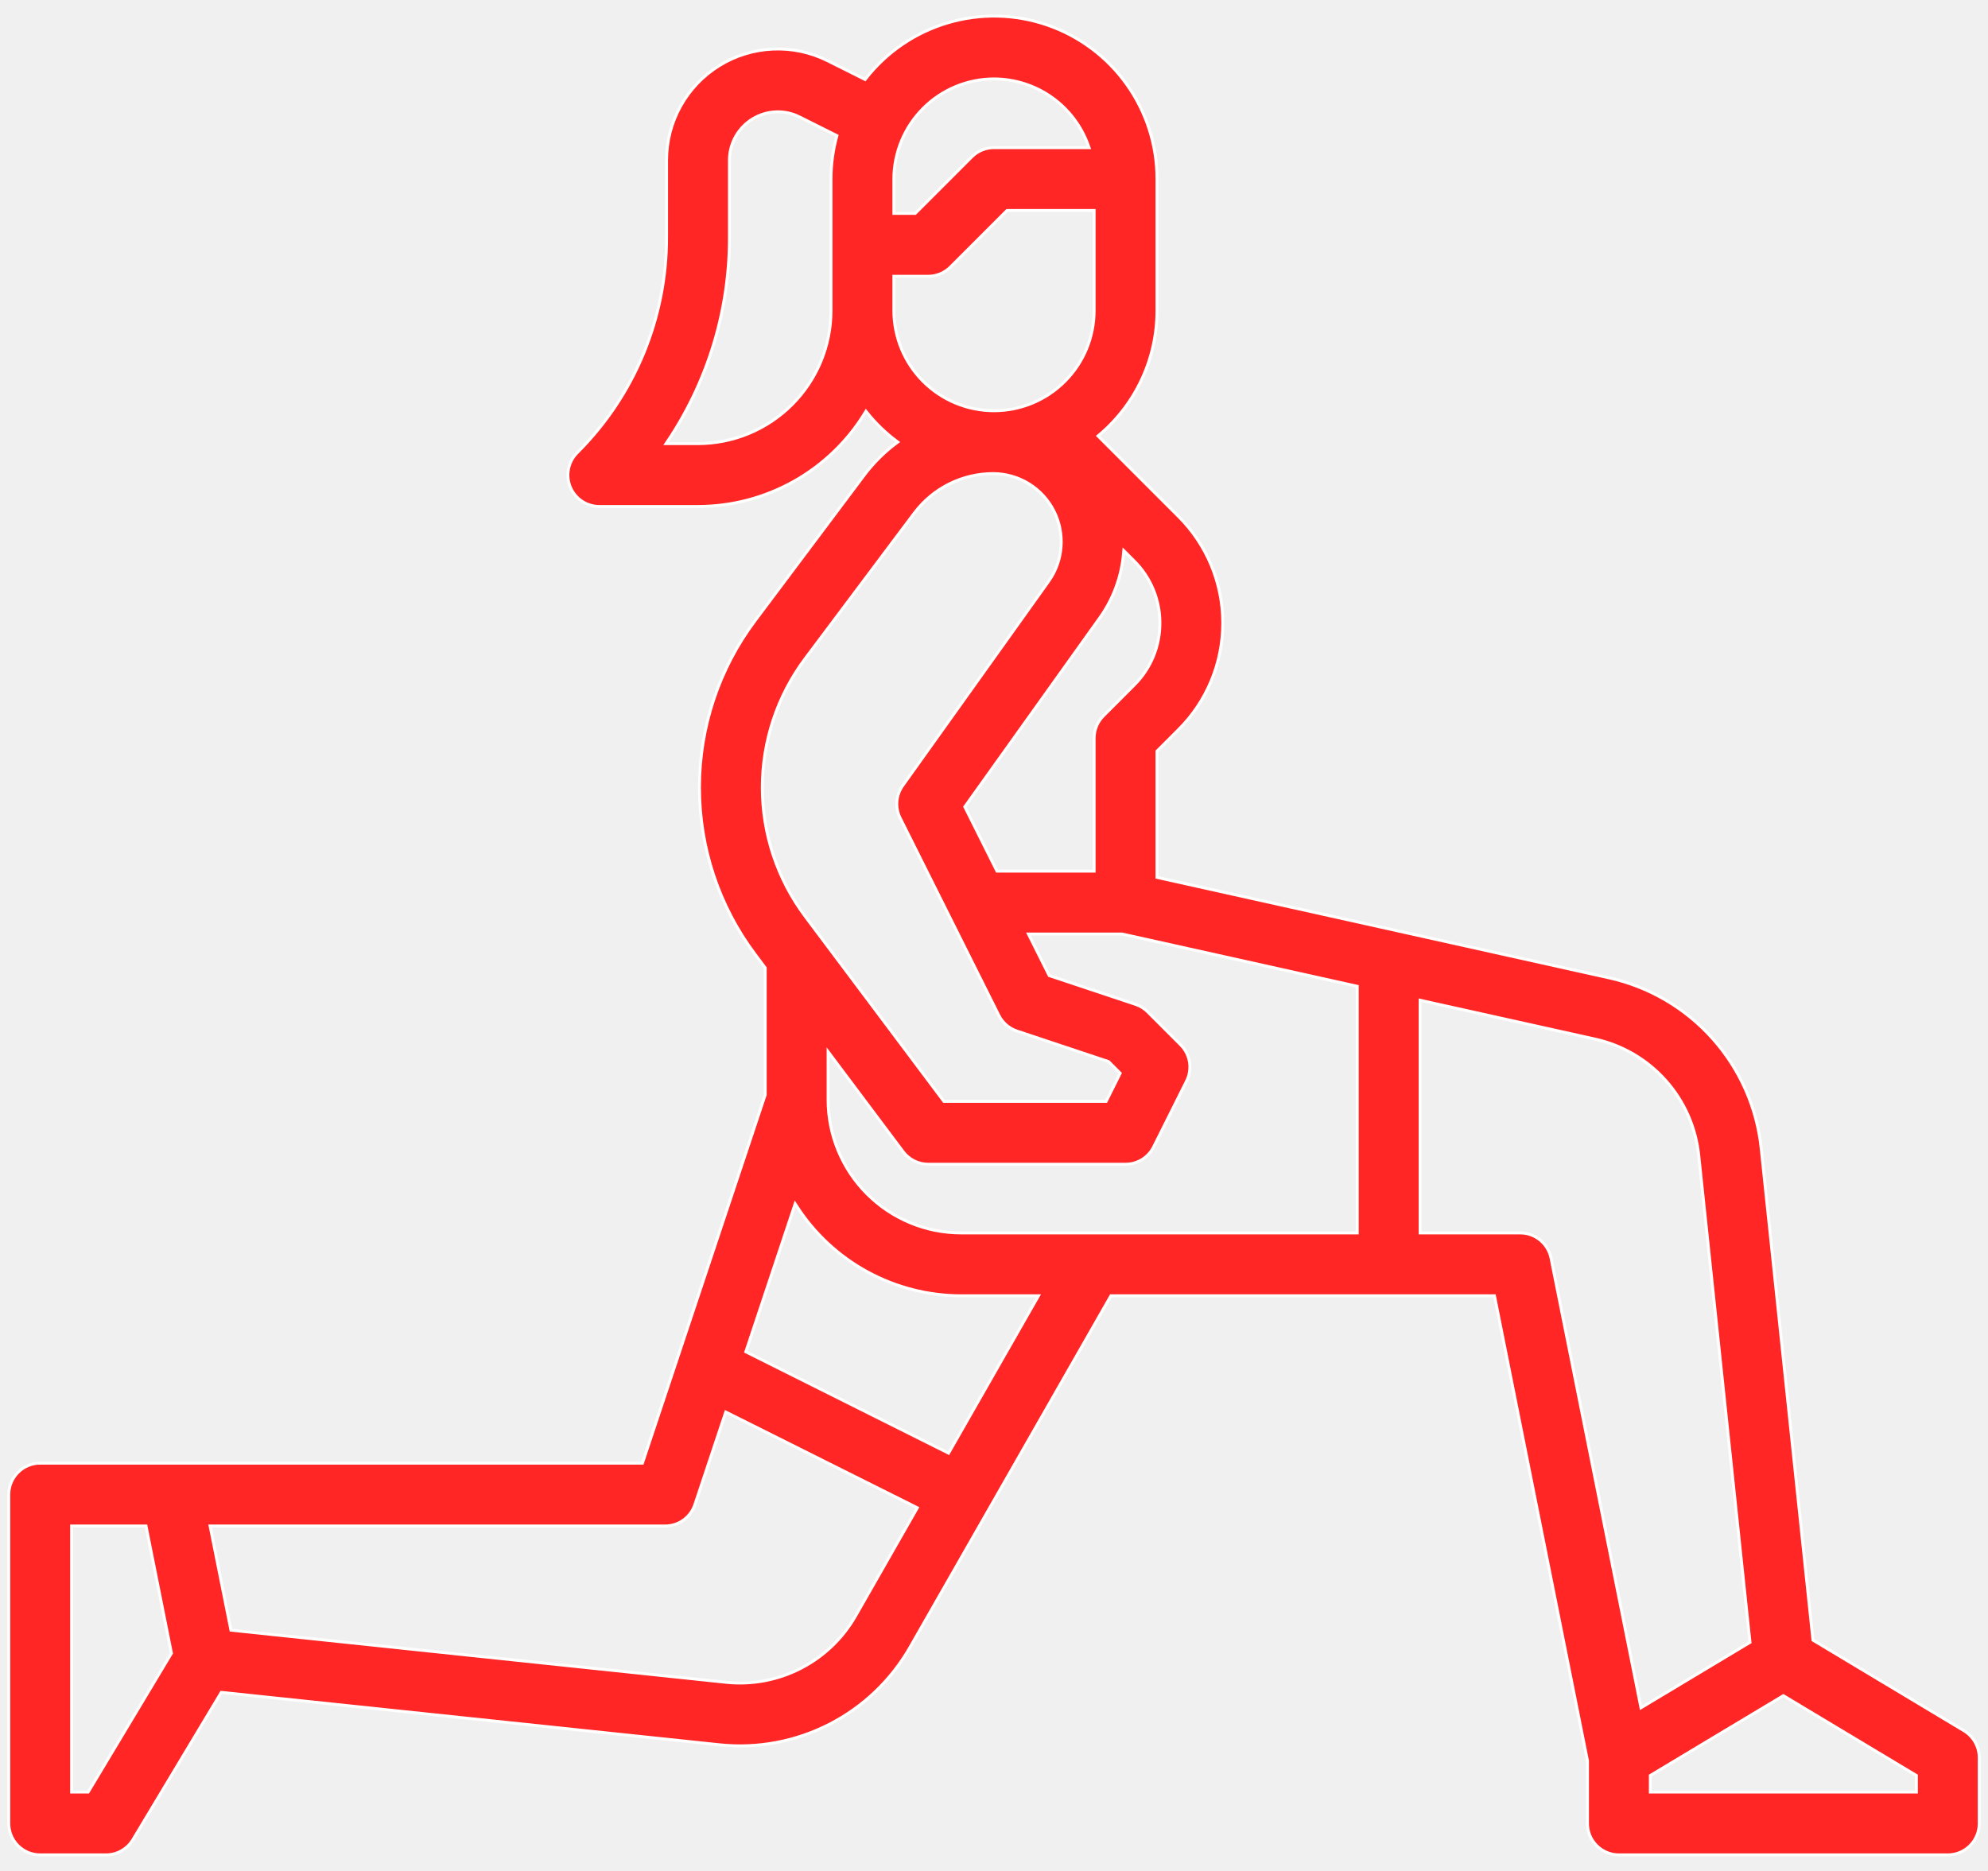
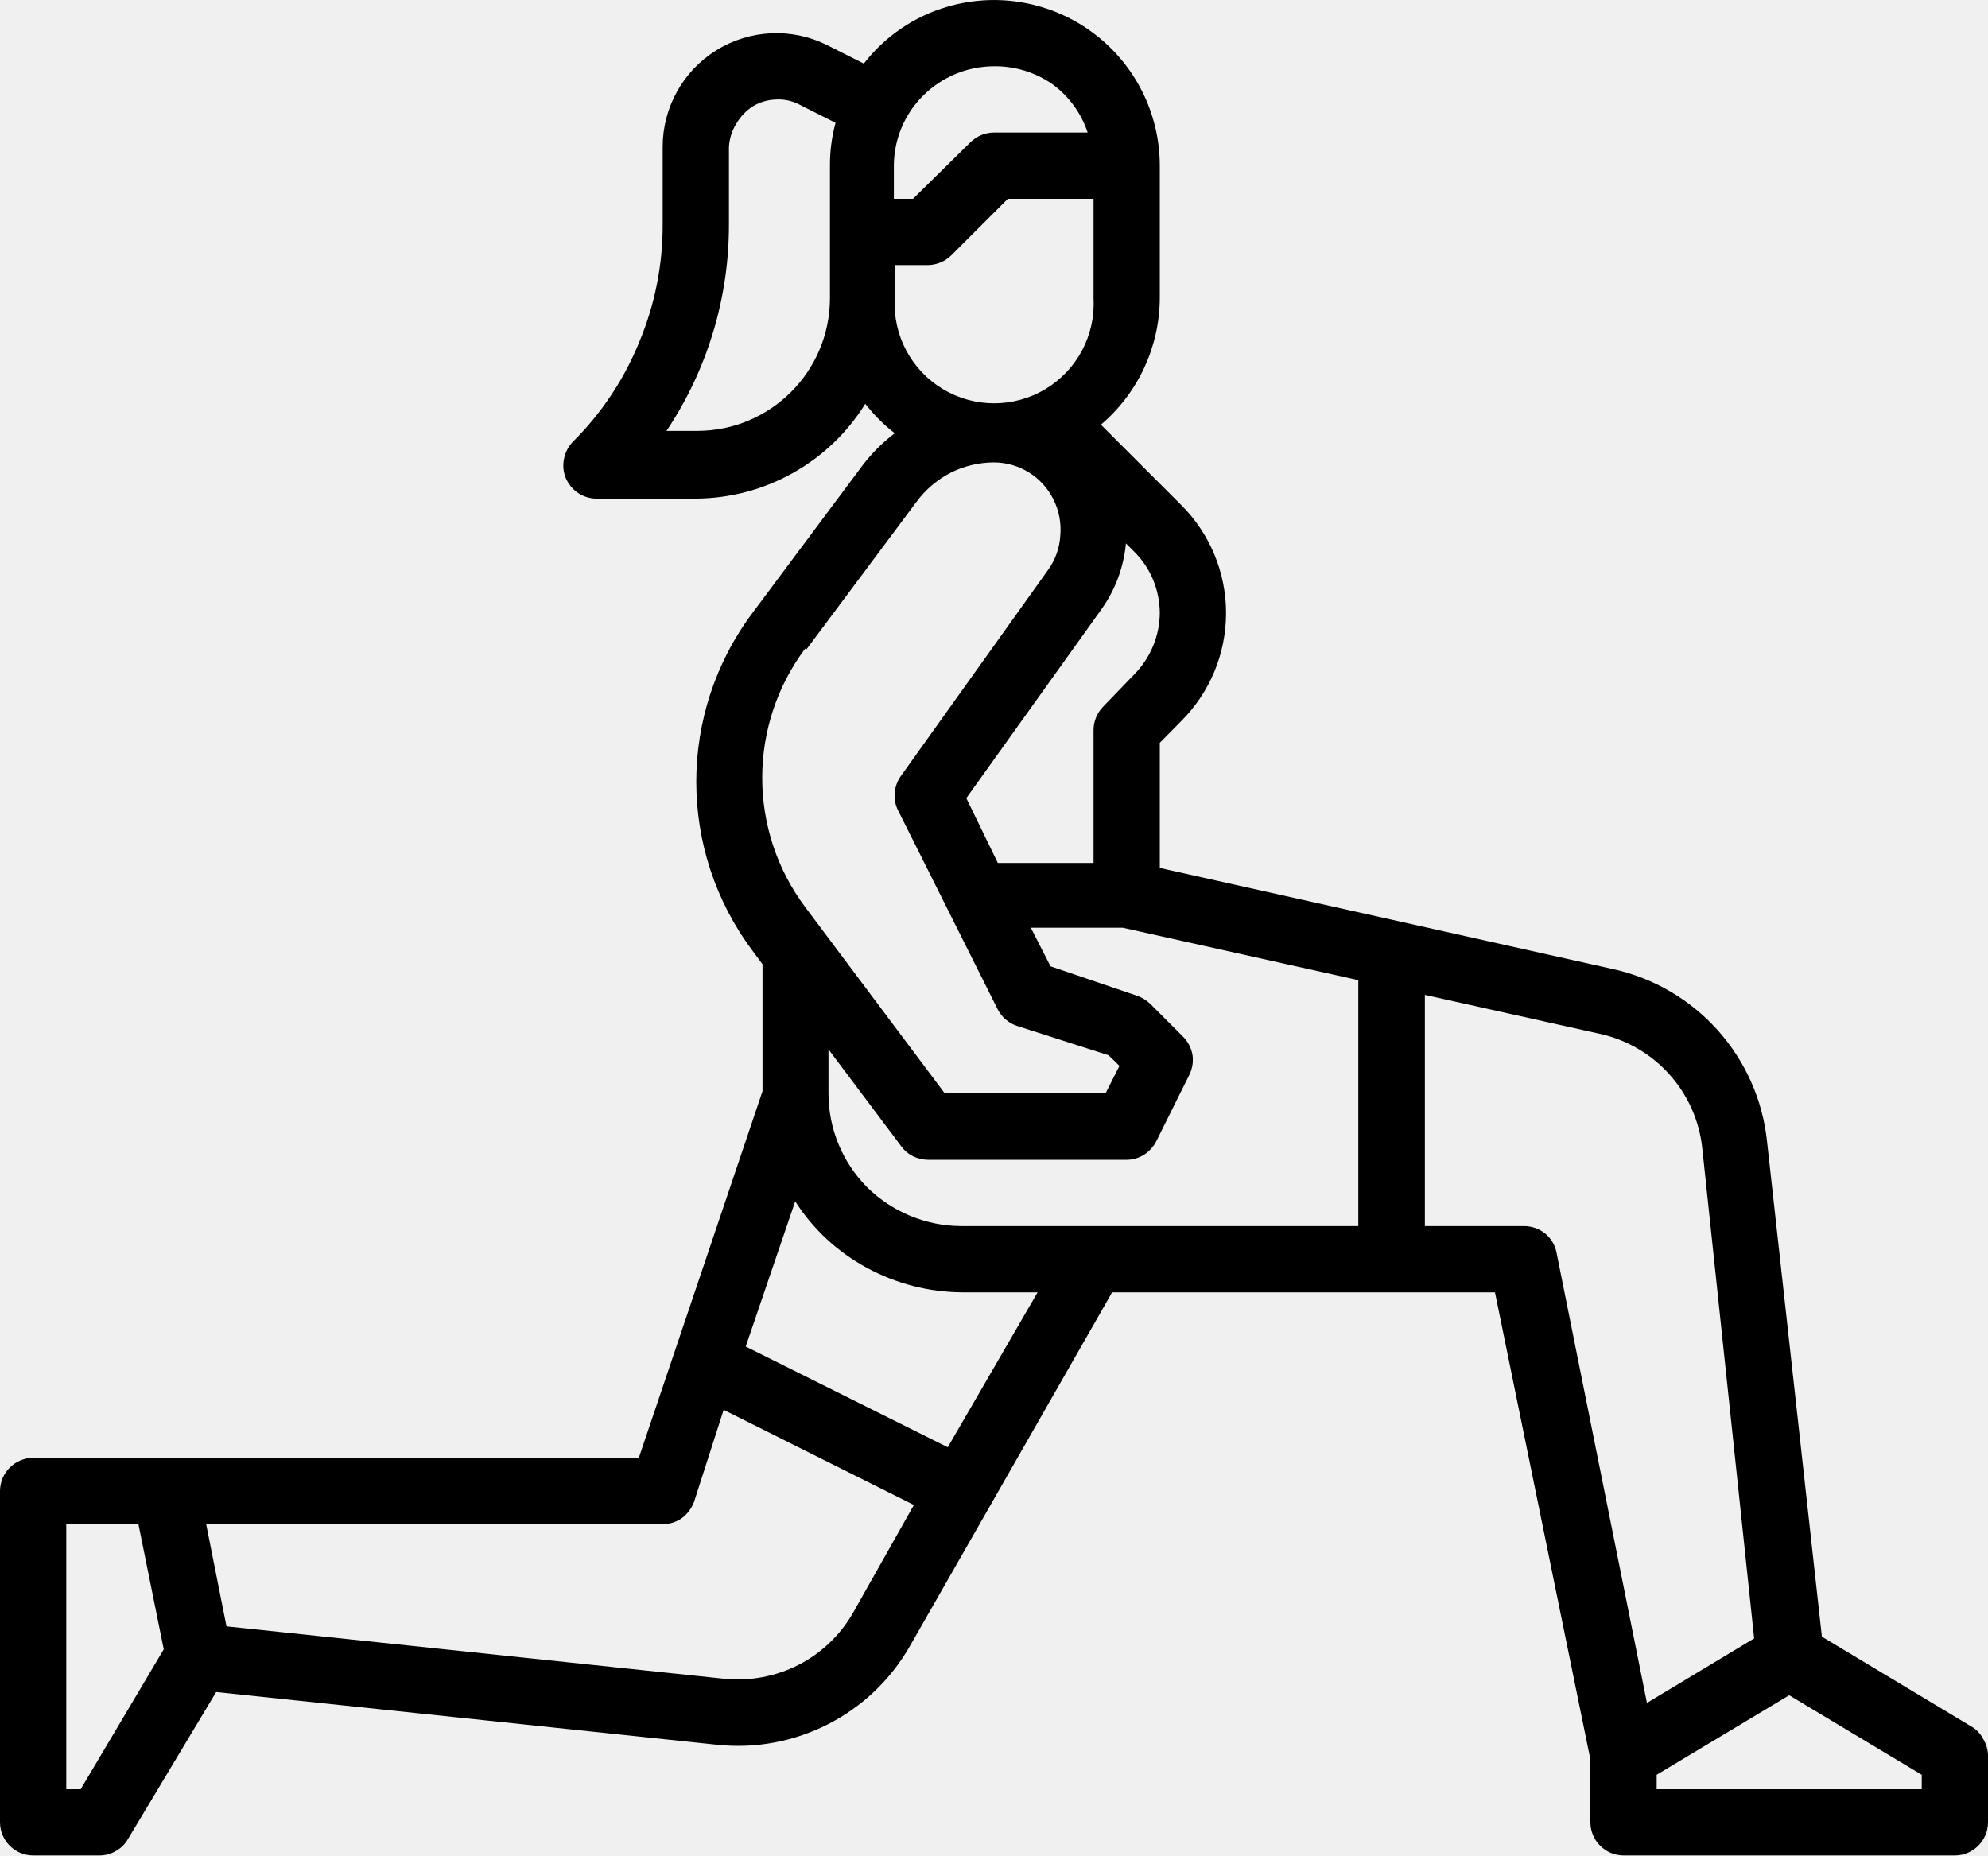
- <svg xmlns="http://www.w3.org/2000/svg" width="68" height="64" viewBox="0 0 68 64" fill="none">
-   <mask id="path-1-inside-1" fill="white">
-     <path d="M67.204 59.16L62.06 56.074L60.292 39.282C60.145 37.874 59.559 36.549 58.617 35.493C57.675 34.438 56.425 33.705 55.044 33.399L39.625 29.973V25.716L40.352 24.989C41.327 24.014 41.875 22.691 41.875 21.312C41.875 19.934 41.327 18.611 40.352 17.636L37.632 14.916C38.256 14.389 38.758 13.732 39.102 12.991C39.447 12.249 39.625 11.442 39.625 10.625V6.125C39.626 4.955 39.261 3.814 38.582 2.86C37.904 1.907 36.944 1.19 35.838 0.808C34.732 0.426 33.534 0.399 32.412 0.73C31.29 1.061 30.299 1.734 29.577 2.656L28.329 2.032C27.742 1.738 27.089 1.599 26.432 1.629C25.776 1.658 25.137 1.855 24.578 2.201C24.02 2.546 23.558 3.029 23.238 3.603C22.918 4.177 22.75 4.823 22.75 5.48V8.102C22.754 9.468 22.486 10.821 21.964 12.083C21.441 13.345 20.673 14.491 19.704 15.454C19.547 15.612 19.44 15.812 19.397 16.03C19.353 16.249 19.375 16.475 19.461 16.68C19.546 16.886 19.69 17.062 19.875 17.185C20.06 17.309 20.277 17.375 20.5 17.375H23.875C25.029 17.374 26.163 17.078 27.17 16.514C28.176 15.951 29.022 15.139 29.625 14.155C29.918 14.517 30.253 14.842 30.624 15.121C30.206 15.435 29.834 15.806 29.52 16.224L25.788 21.2C24.546 22.855 23.875 24.869 23.875 26.938C23.875 29.006 24.546 31.02 25.788 32.675L26.125 33.125V37.442L21.939 50H1.375C1.077 50 0.79 50.118 0.58 50.33C0.369 50.541 0.25 50.827 0.25 51.125V62.375C0.25 62.673 0.369 62.959 0.58 63.17C0.79 63.381 1.077 63.5 1.375 63.5H3.625C3.819 63.5 4.01 63.45 4.179 63.354C4.348 63.258 4.49 63.12 4.59 62.954L7.596 57.944L24.606 59.734C25.909 59.871 27.224 59.626 28.39 59.029C29.556 58.432 30.523 57.508 31.173 56.37L38.028 44.375H51.078L54.25 60.236V62.375C54.25 62.673 54.368 62.959 54.58 63.17C54.791 63.381 55.077 63.5 55.375 63.5H66.625C66.923 63.5 67.21 63.381 67.421 63.17C67.632 62.959 67.75 62.673 67.75 62.375V60.125C67.75 59.931 67.7 59.74 67.604 59.571C67.508 59.402 67.37 59.26 67.204 59.16ZM39.625 21.312C39.626 21.7 39.55 22.084 39.402 22.442C39.254 22.8 39.036 23.125 38.761 23.398L37.705 24.454C37.493 24.666 37.375 24.952 37.375 25.25V29.75H34.133L33.059 27.603L37.656 21.168V21.168C38.124 20.514 38.408 19.747 38.48 18.946L38.761 19.227C39.036 19.5 39.254 19.825 39.402 20.183C39.55 20.541 39.626 20.925 39.625 21.312ZM34 2.75C34.698 2.751 35.378 2.968 35.948 3.37C36.517 3.773 36.948 4.343 37.181 5H34C33.702 5 33.416 5.119 33.205 5.329L31.284 7.25H30.625V6.125C30.626 5.23 30.982 4.372 31.615 3.74C32.247 3.107 33.105 2.751 34 2.75ZM23.875 15.125H22.876C24.267 13.048 25.007 10.602 25 8.102V5.48C25 5.207 25.07 4.938 25.203 4.699C25.337 4.46 25.529 4.259 25.761 4.115C25.994 3.971 26.26 3.889 26.533 3.877C26.807 3.864 27.079 3.922 27.323 4.044L28.568 4.667C28.44 5.142 28.375 5.633 28.375 6.125V10.625C28.374 11.818 27.899 12.962 27.055 13.806C26.212 14.649 25.068 15.124 23.875 15.125ZM30.625 9.5H31.75C32.048 9.5 32.334 9.381 32.545 9.171L34.466 7.25H37.375V10.625C37.375 11.52 37.019 12.379 36.386 13.011C35.754 13.644 34.895 14 34 14C33.105 14 32.246 13.644 31.613 13.011C30.981 12.379 30.625 11.52 30.625 10.625V9.5ZM27.588 22.55L31.32 17.574C31.629 17.164 32.029 16.831 32.488 16.601C32.947 16.371 33.454 16.251 33.967 16.25C34.387 16.25 34.798 16.366 35.156 16.584C35.514 16.802 35.805 17.115 35.997 17.488C36.189 17.861 36.274 18.28 36.244 18.698C36.214 19.116 36.069 19.518 35.825 19.86L30.835 26.846C30.716 27.012 30.645 27.208 30.628 27.412C30.613 27.616 30.652 27.82 30.744 28.003L34.119 34.753C34.252 35.02 34.486 35.223 34.769 35.317L37.892 36.358L38.256 36.722L37.805 37.625H32.312L27.588 31.325C26.638 30.059 26.125 28.52 26.125 26.938C26.125 25.355 26.638 23.816 27.588 22.55ZM30.85 39.425C30.955 39.565 31.091 39.678 31.247 39.756C31.403 39.834 31.575 39.875 31.75 39.875H38.5C38.709 39.875 38.914 39.817 39.091 39.707C39.269 39.597 39.413 39.44 39.506 39.253L40.631 37.003C40.737 36.792 40.773 36.553 40.736 36.32C40.698 36.087 40.587 35.871 40.421 35.705L39.296 34.58C39.172 34.456 39.022 34.363 38.856 34.308L35.923 33.33L35.258 32H38.377L46.375 33.778V42.125H32.875C31.682 42.124 30.538 41.649 29.695 40.806C28.851 39.962 28.376 38.818 28.375 37.625V36.125L30.85 39.425ZM2.988 61.25H2.5V52.25H4.953L5.812 56.544L2.988 61.25ZM29.22 55.254C28.786 56.012 28.141 56.628 27.364 57.026C26.587 57.425 25.71 57.588 24.842 57.497L7.941 55.718L7.247 52.25H22.75C22.986 52.25 23.216 52.176 23.408 52.038C23.599 51.9 23.743 51.705 23.817 51.481L24.854 48.372L31.308 51.599L29.22 55.254ZM32.426 49.643L25.572 46.216L27.213 41.293C27.825 42.238 28.663 43.016 29.652 43.554C30.641 44.092 31.749 44.374 32.875 44.375H35.436L32.426 49.643ZM53.103 43.029C53.052 42.774 52.914 42.545 52.713 42.38C52.512 42.215 52.26 42.125 52 42.125H48.625V34.278L54.556 35.595C55.477 35.799 56.31 36.288 56.938 36.992C57.566 37.696 57.957 38.579 58.055 39.517L59.806 56.154L56.165 58.339L53.103 43.029ZM65.5 61.25H56.5V60.762L61 58.062L65.5 60.762V61.25Z" />
-   </mask>
-   <path d="M67.204 59.16L62.06 56.074L60.292 39.282C60.145 37.874 59.559 36.549 58.617 35.493C57.675 34.438 56.425 33.705 55.044 33.399L39.625 29.973V25.716L40.352 24.989C41.327 24.014 41.875 22.691 41.875 21.312C41.875 19.934 41.327 18.611 40.352 17.636L37.632 14.916C38.256 14.389 38.758 13.732 39.102 12.991C39.447 12.249 39.625 11.442 39.625 10.625V6.125C39.626 4.955 39.261 3.814 38.582 2.86C37.904 1.907 36.944 1.19 35.838 0.808C34.732 0.426 33.534 0.399 32.412 0.73C31.29 1.061 30.299 1.734 29.577 2.656L28.329 2.032C27.742 1.738 27.089 1.599 26.432 1.629C25.776 1.658 25.137 1.855 24.578 2.201C24.02 2.546 23.558 3.029 23.238 3.603C22.918 4.177 22.75 4.823 22.75 5.48V8.102C22.754 9.468 22.486 10.821 21.964 12.083C21.441 13.345 20.673 14.491 19.704 15.454C19.547 15.612 19.44 15.812 19.397 16.03C19.353 16.249 19.375 16.475 19.461 16.68C19.546 16.886 19.69 17.062 19.875 17.185C20.06 17.309 20.277 17.375 20.5 17.375H23.875C25.029 17.374 26.163 17.078 27.17 16.514C28.176 15.951 29.022 15.139 29.625 14.155C29.918 14.517 30.253 14.842 30.624 15.121C30.206 15.435 29.834 15.806 29.52 16.224L25.788 21.2C24.546 22.855 23.875 24.869 23.875 26.938C23.875 29.006 24.546 31.02 25.788 32.675L26.125 33.125V37.442L21.939 50H1.375C1.077 50 0.79 50.118 0.58 50.33C0.369 50.541 0.25 50.827 0.25 51.125V62.375C0.25 62.673 0.369 62.959 0.58 63.17C0.79 63.381 1.077 63.5 1.375 63.5H3.625C3.819 63.5 4.01 63.45 4.179 63.354C4.348 63.258 4.49 63.12 4.59 62.954L7.596 57.944L24.606 59.734C25.909 59.871 27.224 59.626 28.39 59.029C29.556 58.432 30.523 57.508 31.173 56.37L38.028 44.375H51.078L54.25 60.236V62.375C54.25 62.673 54.368 62.959 54.58 63.17C54.791 63.381 55.077 63.5 55.375 63.5H66.625C66.923 63.5 67.21 63.381 67.421 63.17C67.632 62.959 67.75 62.673 67.75 62.375V60.125C67.75 59.931 67.7 59.74 67.604 59.571C67.508 59.402 67.37 59.26 67.204 59.16ZM39.625 21.312C39.626 21.7 39.55 22.084 39.402 22.442C39.254 22.8 39.036 23.125 38.761 23.398L37.705 24.454C37.493 24.666 37.375 24.952 37.375 25.25V29.75H34.133L33.059 27.603L37.656 21.168V21.168C38.124 20.514 38.408 19.747 38.48 18.946L38.761 19.227C39.036 19.5 39.254 19.825 39.402 20.183C39.55 20.541 39.626 20.925 39.625 21.312ZM34 2.75C34.698 2.751 35.378 2.968 35.948 3.37C36.517 3.773 36.948 4.343 37.181 5H34C33.702 5 33.416 5.119 33.205 5.329L31.284 7.25H30.625V6.125C30.626 5.23 30.982 4.372 31.615 3.74C32.247 3.107 33.105 2.751 34 2.75ZM23.875 15.125H22.876C24.267 13.048 25.007 10.602 25 8.102V5.48C25 5.207 25.07 4.938 25.203 4.699C25.337 4.46 25.529 4.259 25.761 4.115C25.994 3.971 26.26 3.889 26.533 3.877C26.807 3.864 27.079 3.922 27.323 4.044L28.568 4.667C28.44 5.142 28.375 5.633 28.375 6.125V10.625C28.374 11.818 27.899 12.962 27.055 13.806C26.212 14.649 25.068 15.124 23.875 15.125ZM30.625 9.5H31.75C32.048 9.5 32.334 9.381 32.545 9.171L34.466 7.25H37.375V10.625C37.375 11.52 37.019 12.379 36.386 13.011C35.754 13.644 34.895 14 34 14C33.105 14 32.246 13.644 31.613 13.011C30.981 12.379 30.625 11.52 30.625 10.625V9.5ZM27.588 22.55L31.32 17.574C31.629 17.164 32.029 16.831 32.488 16.601C32.947 16.371 33.454 16.251 33.967 16.25C34.387 16.25 34.798 16.366 35.156 16.584C35.514 16.802 35.805 17.115 35.997 17.488C36.189 17.861 36.274 18.28 36.244 18.698C36.214 19.116 36.069 19.518 35.825 19.86L30.835 26.846C30.716 27.012 30.645 27.208 30.628 27.412C30.613 27.616 30.652 27.82 30.744 28.003L34.119 34.753C34.252 35.02 34.486 35.223 34.769 35.317L37.892 36.358L38.256 36.722L37.805 37.625H32.312L27.588 31.325C26.638 30.059 26.125 28.52 26.125 26.938C26.125 25.355 26.638 23.816 27.588 22.55ZM30.85 39.425C30.955 39.565 31.091 39.678 31.247 39.756C31.403 39.834 31.575 39.875 31.75 39.875H38.5C38.709 39.875 38.914 39.817 39.091 39.707C39.269 39.597 39.413 39.44 39.506 39.253L40.631 37.003C40.737 36.792 40.773 36.553 40.736 36.32C40.698 36.087 40.587 35.871 40.421 35.705L39.296 34.58C39.172 34.456 39.022 34.363 38.856 34.308L35.923 33.33L35.258 32H38.377L46.375 33.778V42.125H32.875C31.682 42.124 30.538 41.649 29.695 40.806C28.851 39.962 28.376 38.818 28.375 37.625V36.125L30.85 39.425ZM2.988 61.25H2.5V52.25H4.953L5.812 56.544L2.988 61.25ZM29.22 55.254C28.786 56.012 28.141 56.628 27.364 57.026C26.587 57.425 25.71 57.588 24.842 57.497L7.941 55.718L7.247 52.25H22.75C22.986 52.25 23.216 52.176 23.408 52.038C23.599 51.9 23.743 51.705 23.817 51.481L24.854 48.372L31.308 51.599L29.22 55.254ZM32.426 49.643L25.572 46.216L27.213 41.293C27.825 42.238 28.663 43.016 29.652 43.554C30.641 44.092 31.749 44.374 32.875 44.375H35.436L32.426 49.643ZM53.103 43.029C53.052 42.774 52.914 42.545 52.713 42.38C52.512 42.215 52.26 42.125 52 42.125H48.625V34.278L54.556 35.595C55.477 35.799 56.31 36.288 56.938 36.992C57.566 37.696 57.957 38.579 58.055 39.517L59.806 56.154L56.165 58.339L53.103 43.029ZM65.5 61.25H56.5V60.762L61 58.062L65.5 60.762V61.25Z" fill="#FF2625" stroke="white" stroke-width="0.2" mask="url(#path-1-inside-1)" />
+ <svg xmlns="http://www.w3.org/2000/svg" viewBox="0 0 67.5 63">
+   <path d="M67,58.66l-5.14-3.09L60,38.78a6.71,6.71,0,0,0-5.25-5.88L39.38,29.47V25.22l.72-.73a5.18,5.18,0,0,0,0-7.35l-2.72-2.72a5.68,5.68,0,0,0,2-4.29V5.63A5.63,5.63,0,0,0,32.16.23a5.56,5.56,0,0,0-2.83,1.93l-1.25-.63A3.86,3.86,0,0,0,22.5,5V7.6a10.24,10.24,0,0,1-.79,4A10.15,10.15,0,0,1,19.45,15a1.16,1.16,0,0,0-.3.58,1.11,1.11,0,0,0,.06.65,1.16,1.16,0,0,0,.42.51,1.13,1.13,0,0,0,.62.19h3.38a6.82,6.82,0,0,0,5.75-3.22,5.62,5.62,0,0,0,1,1,5.73,5.73,0,0,0-1.1,1.1l-3.73,5a9.57,9.57,0,0,0,0,11.47l.34.46v4.31L21.69,49.5H1.13A1.13,1.13,0,0,0,0,50.63V61.88A1.13,1.13,0,0,0,1.13,63H3.38a1.08,1.08,0,0,0,.55-.15,1.05,1.05,0,0,0,.41-.4l3-5,17,1.79a6.72,6.72,0,0,0,6.56-3.36l6.86-12h13L54,59.74v2.14A1.13,1.13,0,0,0,55.13,63H66.38a1.13,1.13,0,0,0,1.12-1.12V59.63a1.09,1.09,0,0,0-.15-.56A1.05,1.05,0,0,0,67,58.66ZM39.38,20.81a3,3,0,0,1-.87,2.09L37.45,24a1.14,1.14,0,0,0-.32.8v4.5H33.88L32.81,27.1l4.6-6.43h0a4.58,4.58,0,0,0,.82-2.22l.28.28a2.9,2.9,0,0,1,.64.95A3,3,0,0,1,39.38,20.81ZM33.75,2.25a3.4,3.4,0,0,1,2,.62A3.33,3.33,0,0,1,36.93,4.5H33.75a1.15,1.15,0,0,0-.8.33L31,6.75h-.65V5.63a3.37,3.37,0,0,1,1-2.39A3.42,3.42,0,0,1,33.75,2.25ZM23.63,14.63h-1a12.57,12.57,0,0,0,2.12-7V5A1.65,1.65,0,0,1,25,4.2a1.76,1.76,0,0,1,.56-.59,1.61,1.61,0,0,1,.77-.23,1.52,1.52,0,0,1,.79.16l1.25.63a5.47,5.47,0,0,0-.19,1.46v4.5a4.51,4.51,0,0,1-4.5,4.5ZM30.38,9H31.5a1.15,1.15,0,0,0,.8-.33l1.92-1.92h2.91v3.38a3.38,3.38,0,1,1-6.75,0Zm-3,13.05,3.73-5a3.33,3.33,0,0,1,1.17-1,3.29,3.29,0,0,1,1.48-.35,2.26,2.26,0,0,1,2,1.24A2.29,2.29,0,0,1,36,18.2a2.21,2.21,0,0,1-.42,1.16l-5,7a1.12,1.12,0,0,0-.2.56,1.08,1.08,0,0,0,.11.59l3.38,6.75a1.14,1.14,0,0,0,.65.57l3.12,1,.37.36-.46.91H32.06l-4.72-6.3a7.33,7.33,0,0,1,0-8.78ZM30.6,38.92a1.1,1.1,0,0,0,.4.34,1.23,1.23,0,0,0,.5.12h6.75a1.12,1.12,0,0,0,.59-.17,1.17,1.17,0,0,0,.42-.46l1.12-2.25a1.15,1.15,0,0,0,.11-.68,1.16,1.16,0,0,0-.32-.62l-1.12-1.12a1.19,1.19,0,0,0-.44-.27l-2.94-1L35,31.5h3.12l8,1.78v8.35H32.63a4.58,4.58,0,0,1-3.19-1.32,4.52,4.52,0,0,1-1.31-3.18v-1.5ZM2.74,60.75H2.25v-9H4.7L5.56,56Zm26.23-6a4.49,4.49,0,0,1-1.86,1.78,4.56,4.56,0,0,1-2.52.47L7.69,55.22,7,51.75H22.5a1.1,1.1,0,0,0,.66-.21,1.21,1.21,0,0,0,.41-.56l1-3.11,6.46,3.23Zm3.21-5.61-6.86-3.42L27,40.79a6.62,6.62,0,0,0,2.44,2.26,6.87,6.87,0,0,0,3.23.83h2.56Zm20.67-6.61a1.1,1.1,0,0,0-.39-.65,1.14,1.14,0,0,0-.71-.25H48.38V33.78l5.93,1.32A4.46,4.46,0,0,1,57.8,39l1.76,16.63-3.64,2.19Zm12.4,18.22h-9v-.49l4.5-2.7,4.5,2.7Z" />
</svg>
